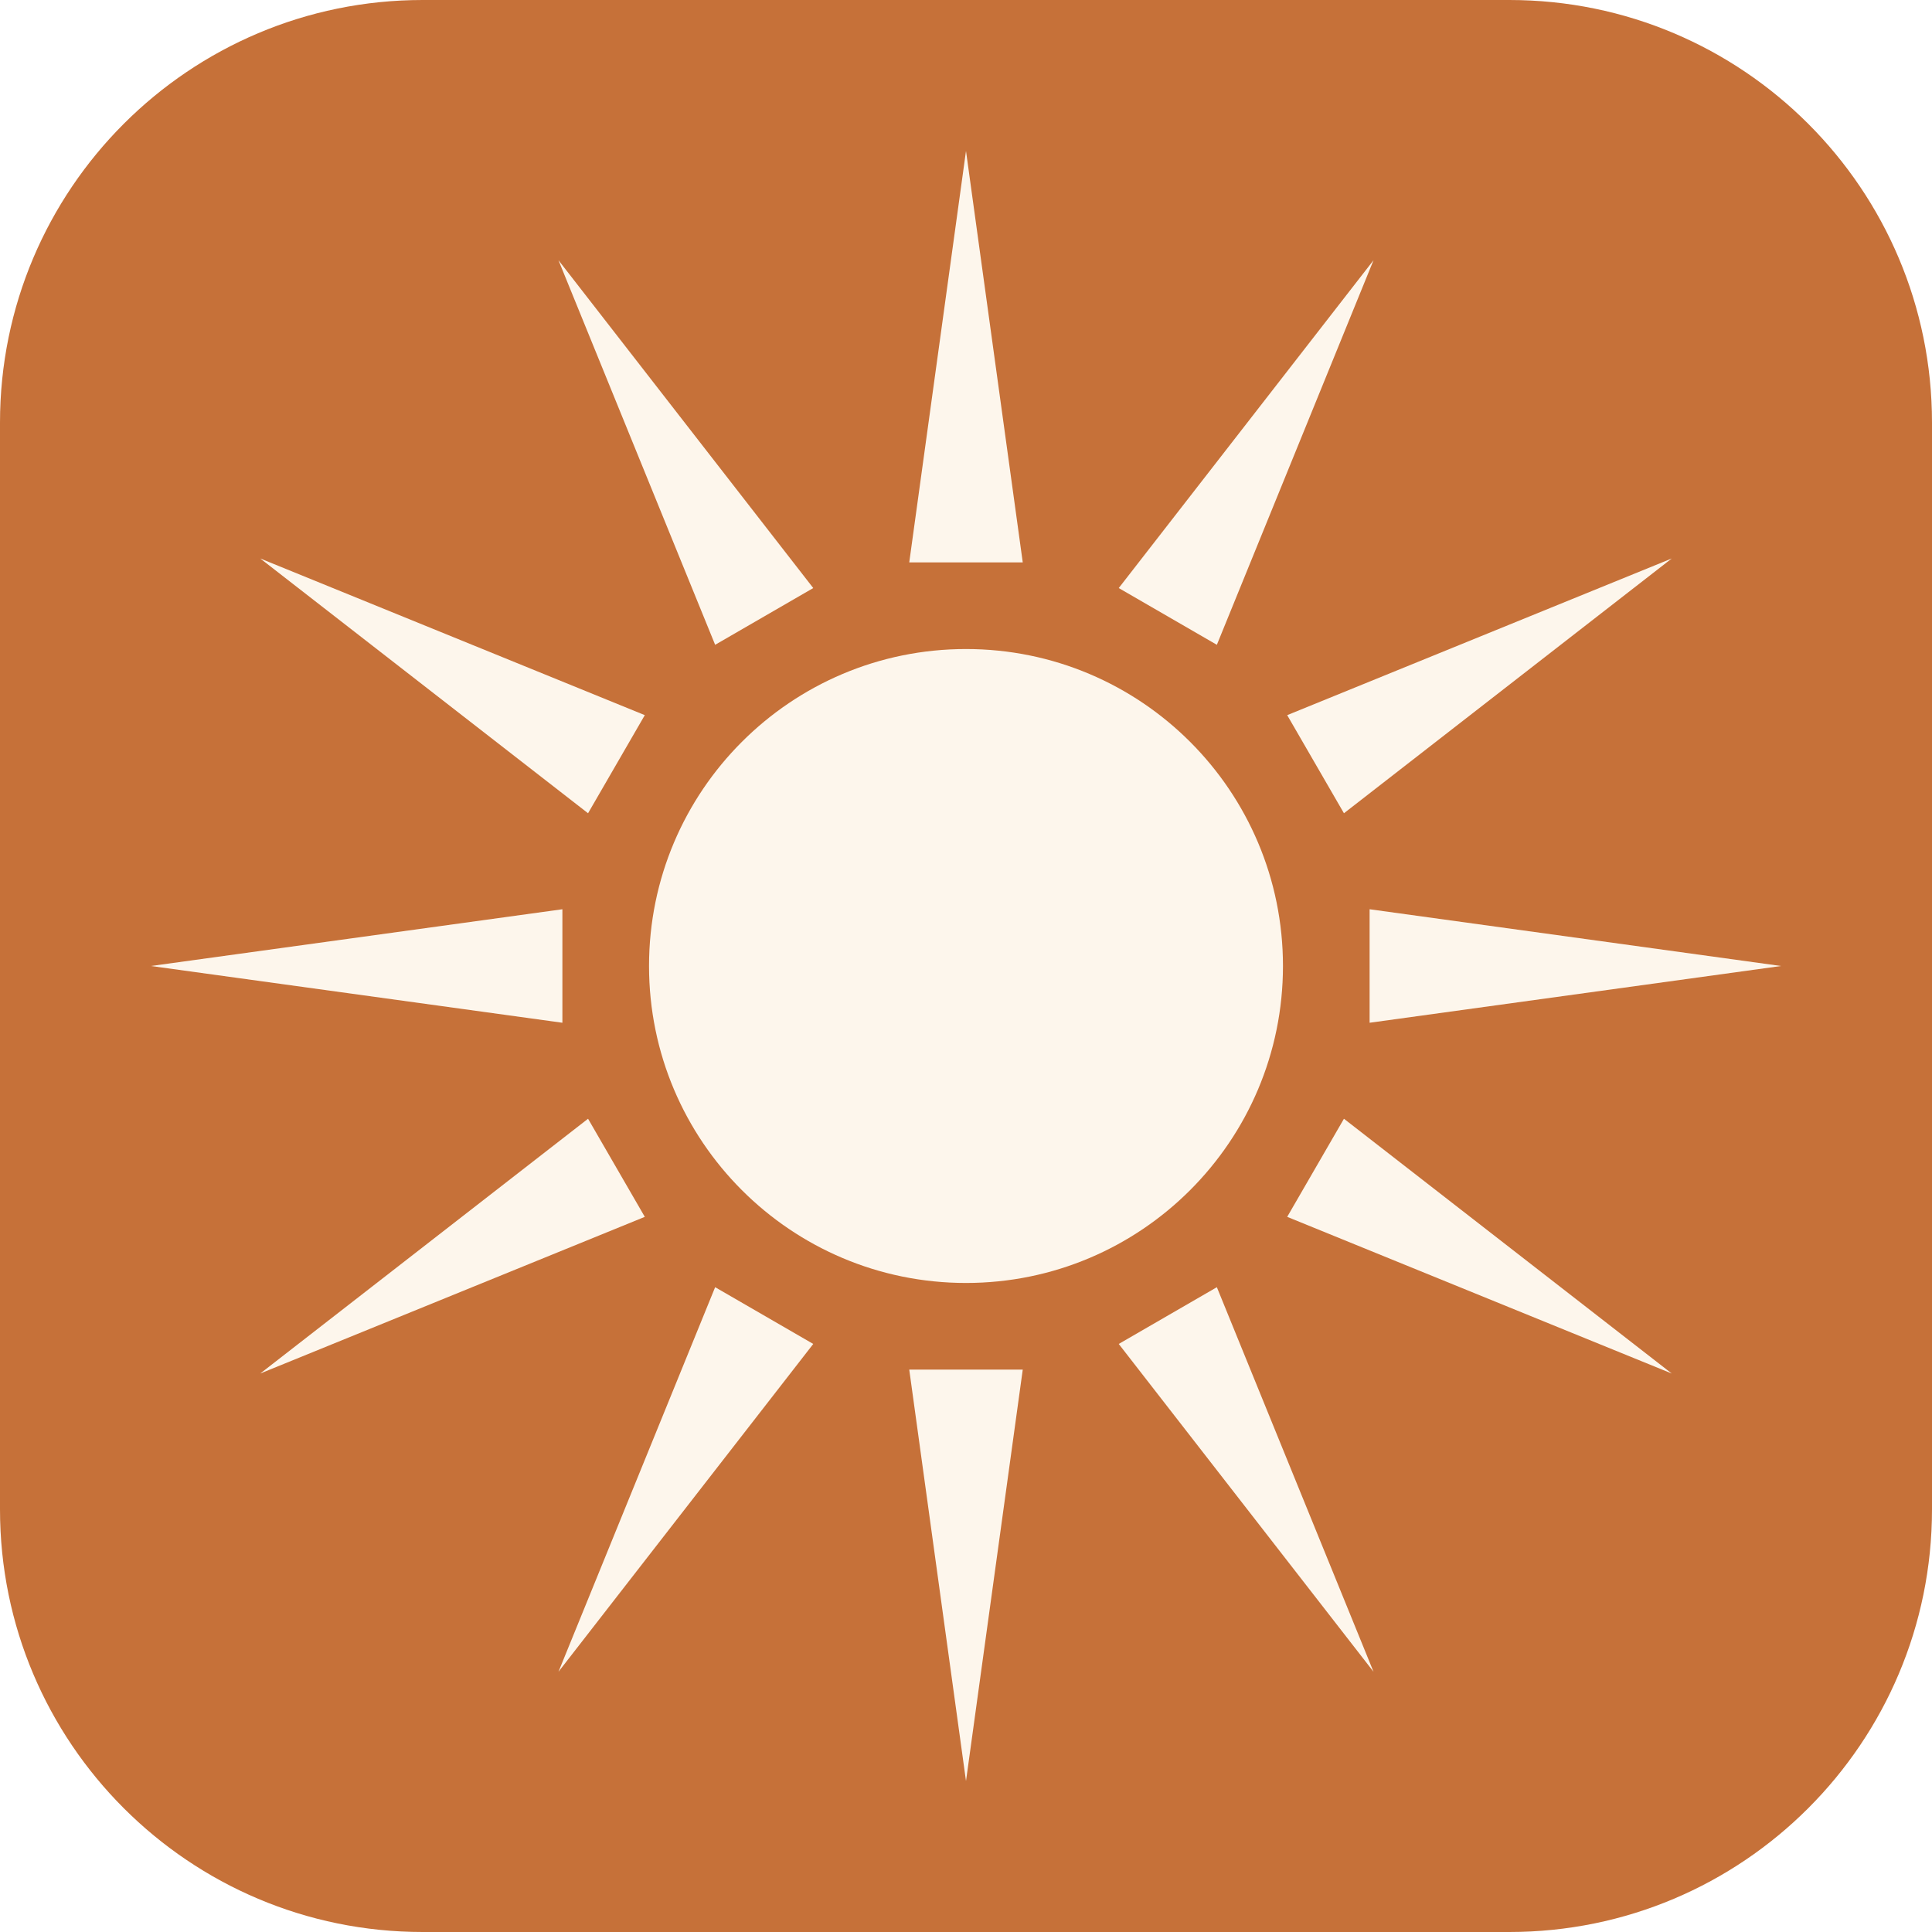
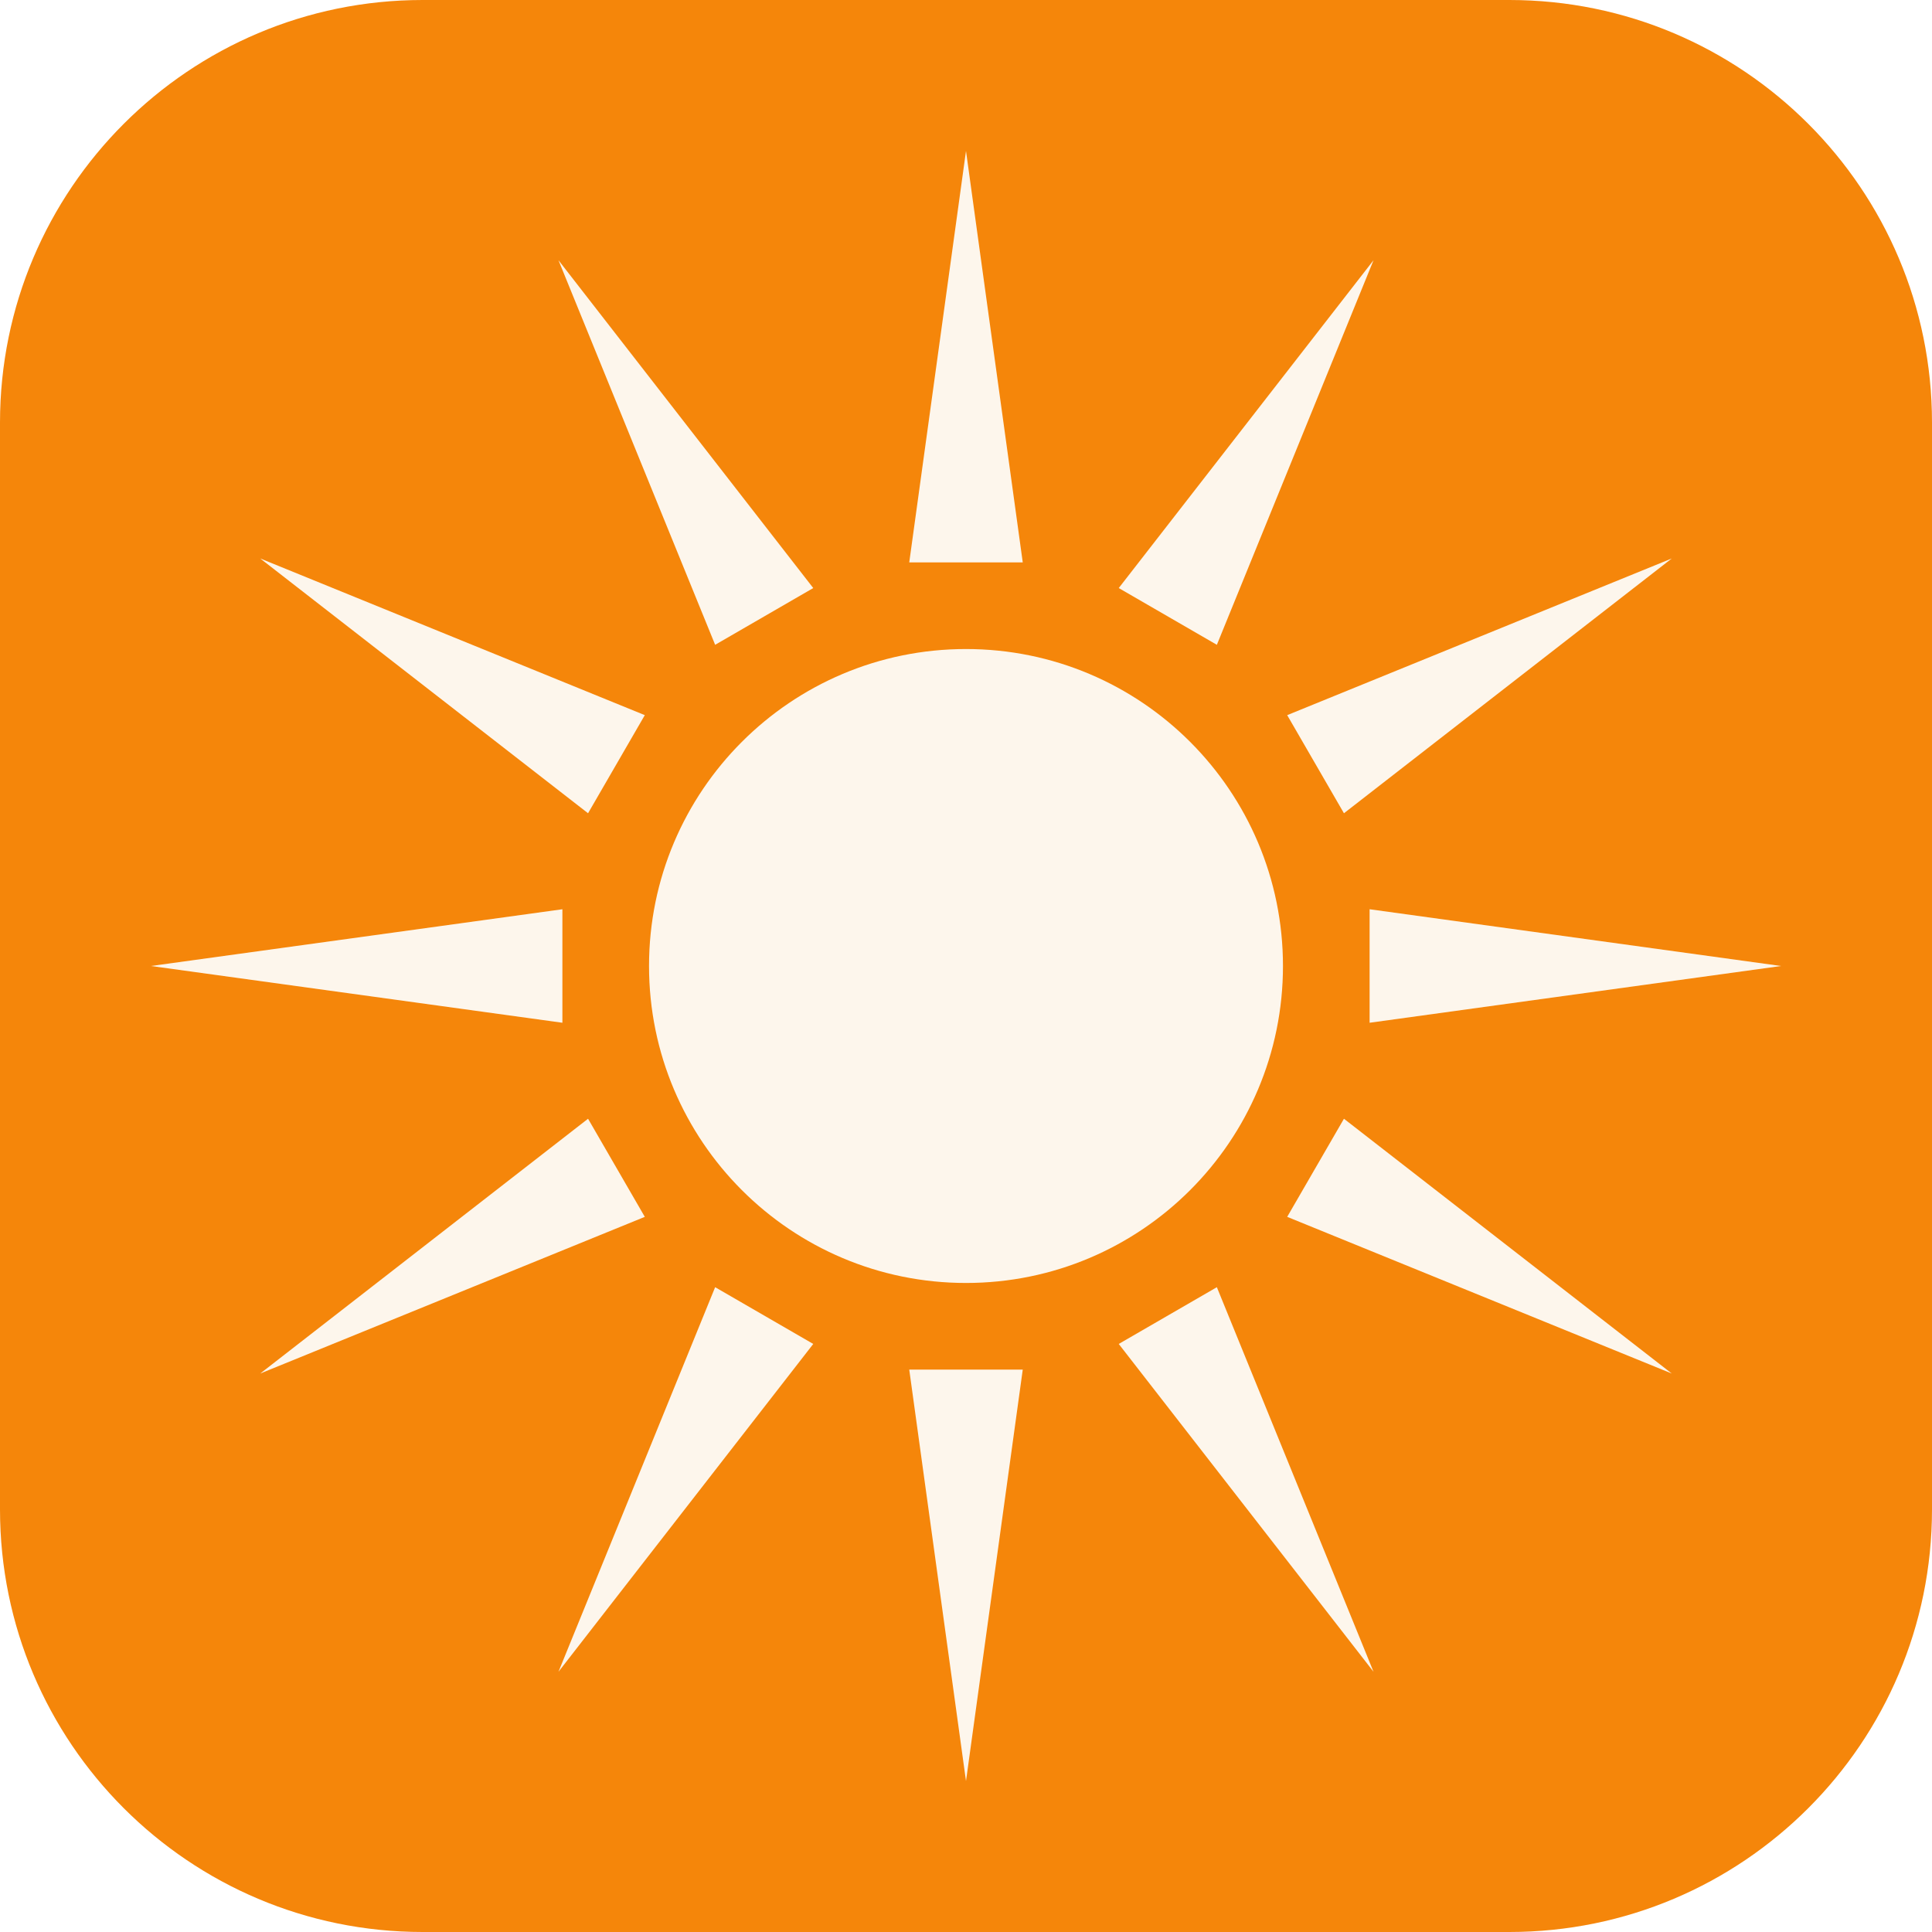
<svg xmlns="http://www.w3.org/2000/svg" viewBox="0 0 64 64" role="img" aria-label="Mogador Adventures">
-   <rect width="64" height="64" rx="14" fill="#c67139" />
+   <rect width="64" height="64" rx="14" fill="#f5860a" />
  <g fill="#fdf6ec">
    <circle cx="32" cy="32" r="10.5" />
    <path d="M30.12 18.63L32.00 5.00L33.88 18.63ZM37.06 19.48L45.50 8.62L40.31 21.36ZM42.64 23.69L55.38 18.50L44.52 26.94ZM45.37 30.12L59.00 32.00L45.37 33.88ZM44.52 37.06L55.38 45.50L42.64 40.31ZM40.31 42.64L45.50 55.38L37.06 44.52ZM33.88 45.37L32.00 59.00L30.12 45.37ZM26.94 44.52L18.50 55.38L23.69 42.64ZM21.36 40.31L8.62 45.50L19.48 37.06ZM18.63 33.88L5.00 32.00L18.63 30.12ZM19.48 26.94L8.62 18.50L21.36 23.69ZM23.69 21.36L18.50 8.62L26.94 19.48Z" />
  </g>
</svg>
